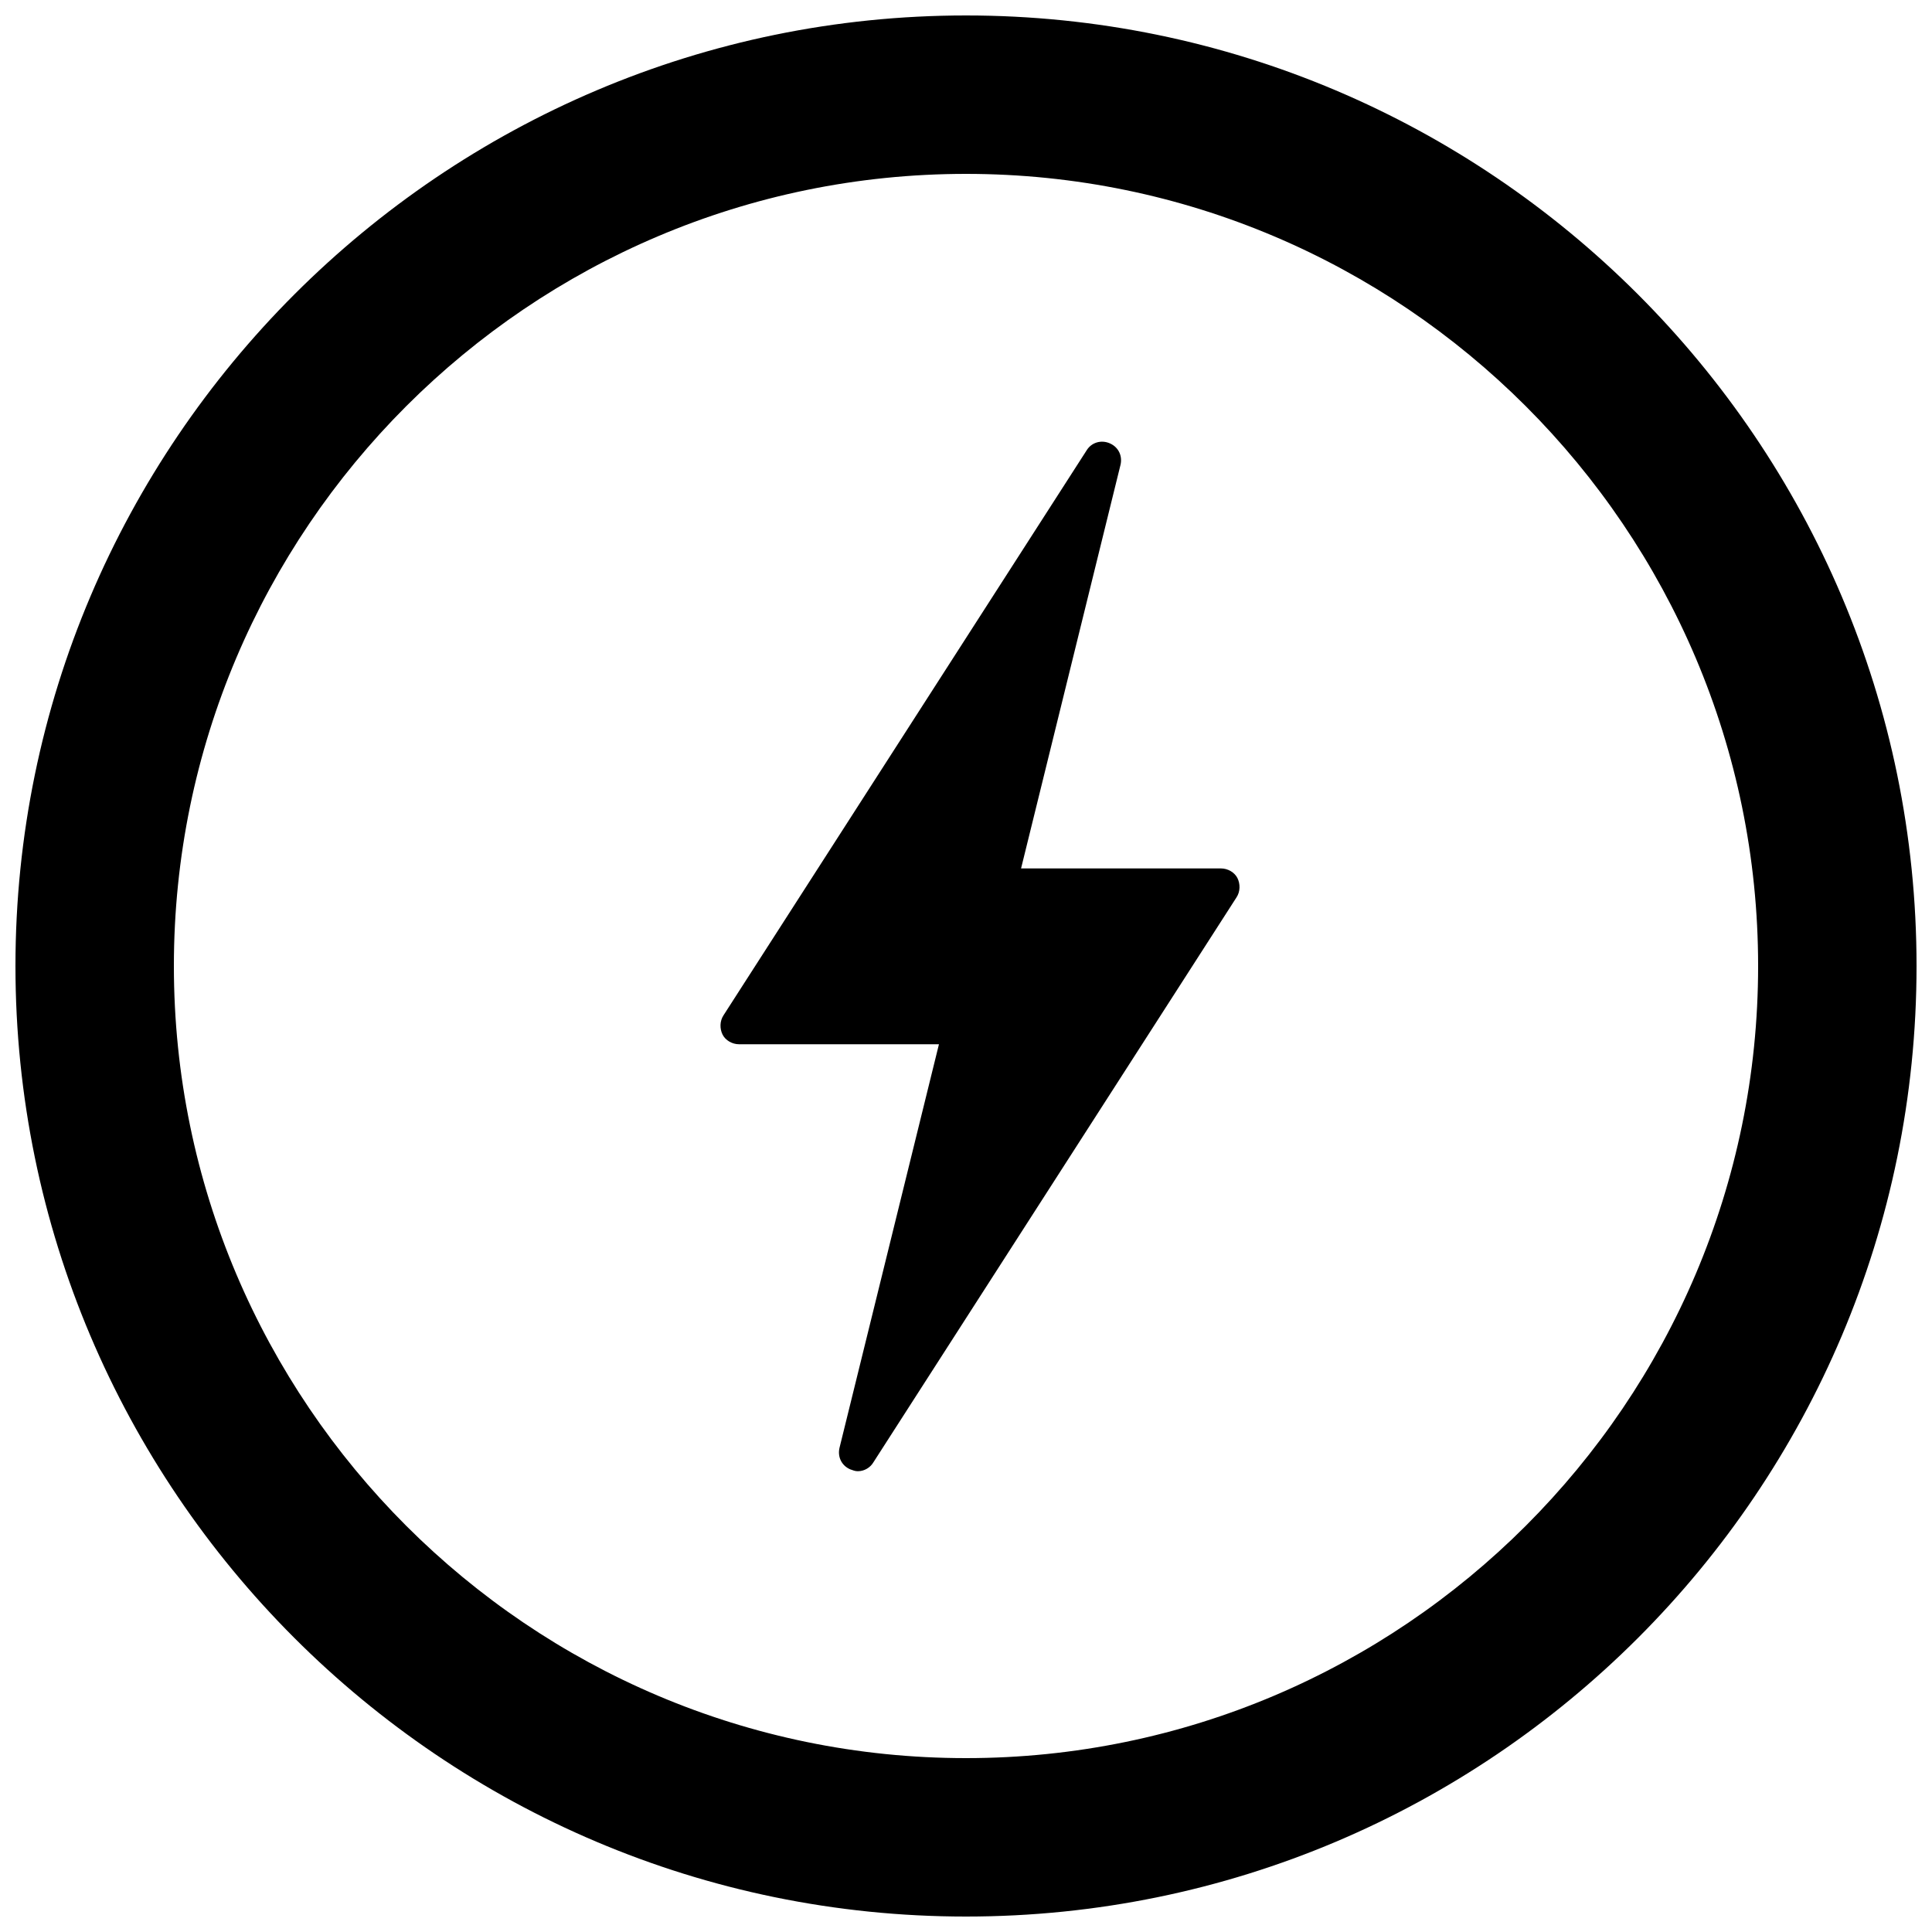
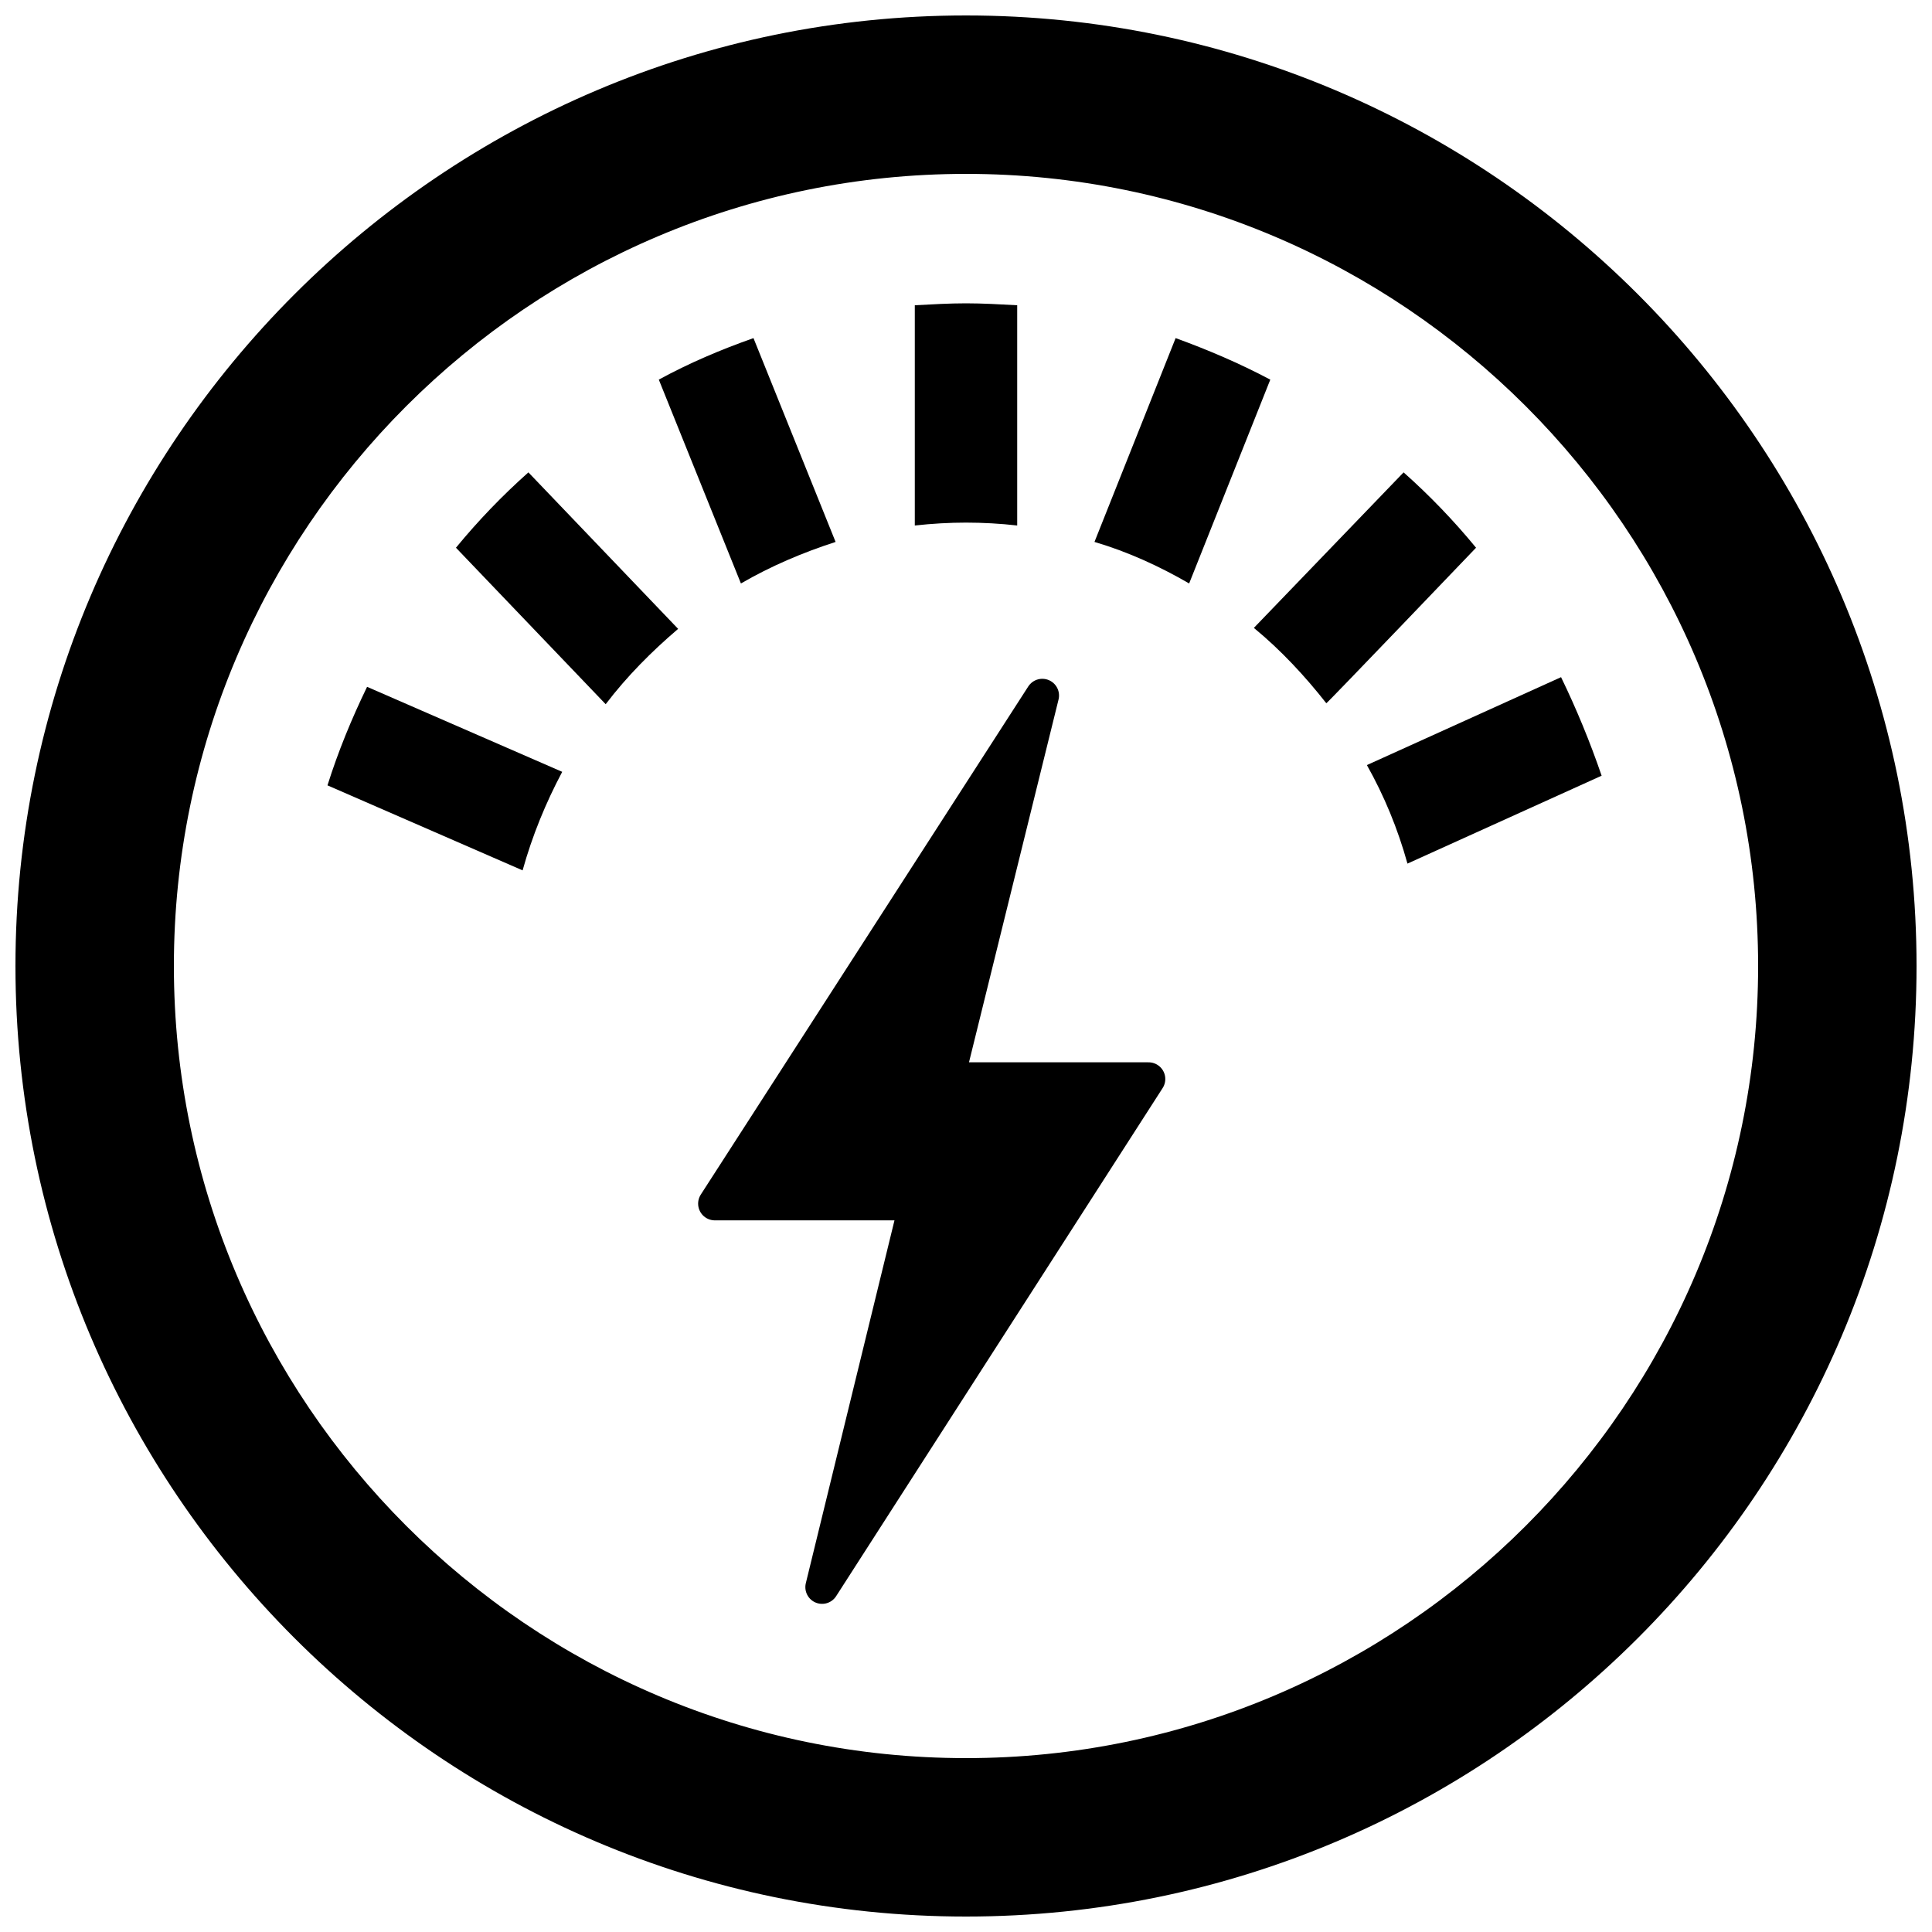
<svg xmlns="http://www.w3.org/2000/svg" version="1.1" id="Lager_1" x="0px" y="0px" viewBox="0 0 200 200" style="enable-background:new 0 0 200 200;" xml:space="preserve">
+   <style type="text/css">
+ 	.st0{stroke:#000000;stroke-width:3.461;stroke-linecap:round;stroke-linejoin:round;stroke-miterlimit:10;}
+ </style>
  <path d="M100,1.6C45.8,1.6,1.6,45.8,1.6,100s44.1,98.4,98.4,98.4s98.4-44.1,98.4-98.4S154.2,1.6,100,1.6z M100,182  c-45.2,0-82-36.8-82-82s36.8-82,82-82s82,36.8,82,82S145.2,182,100,182z" />
  <g>
-     <polygon points="126.5,91.8 103.3,91.8 114.2,47.7 76.5,106.2 99.7,106.2 88.8,150.3  " />
-     <path d="M88.8,152.3c-0.3,0-0.5-0.1-0.8-0.2c-0.9-0.4-1.3-1.3-1.1-2.2l10.3-41.8H76.5c-0.7,0-1.4-0.4-1.7-1c-0.3-0.6-0.3-1.4,0.1-2   l37.6-58.5c0.5-0.8,1.5-1.1,2.4-0.7c0.9,0.4,1.3,1.3,1.1,2.2l-10.3,41.8h20.7c0.7,0,1.4,0.4,1.7,1c0.3,0.6,0.3,1.4-0.1,2   l-37.6,58.5C90.1,151.9,89.5,152.3,88.8,152.3z M80.1,104.3h19.6c0.6,0,1.2,0.3,1.5,0.7c0.4,0.5,0.5,1.1,0.4,1.6l-8.1,32.9   L123,93.7h-19.6c-0.6,0-1.2-0.3-1.5-0.7c-0.4-0.5-0.5-1.1-0.4-1.6l8.1-32.9L80.1,104.3z" />
+     <path d="M94.7,31.6c1.8-0.1,3.6-0.2,5.3-0.2s3.5,0.1,5.3,0.2v22.8c-1.7-0.2-3.6-0.3-5.3-0.3s-3.5,0.1-5.3,0.3V31.6z" />
+     <path d="M54.1,90.1l-20.2-8.8c1.1-3.5,2.5-6.9,4.1-10.2l20.2,8.8C56.5,83.1,55.1,86.5,54.1,90.1z" />
+     <path d="M62.7,72.9L47.2,56.7c2.3-2.8,4.8-5.4,7.5-7.8l15.5,16.2C67.5,67.4,64.9,70,62.7,72.9z" />
+     <path d="M68.2,39.3c3.1-1.7,6.4-3.1,9.8-4.3l8.5,21.1c-3.4,1.1-6.7,2.5-9.8,4.3L68.2,39.3z" />
+     <path d="M113.3,56.1l8.4-21.1c3.3,1.2,6.6,2.6,9.8,4.3l-8.4,21.1C120,58.6,116.7,57.1,113.3,56.1z" />
+     <path d="M137.3,72.8c-2.2-2.8-4.7-5.5-7.5-7.8l15.5-16.1c2.7,2.4,5.2,5,7.5,7.8C152.8,56.7,137.3,72.9,137.3,72.8z" />
+     <path d="M165.8,80.3l-20.1,9.1c-1-3.6-2.4-7-4.2-10.2l20.1-9.1C163.2,73.4,164.6,76.8,165.8,80.3z" />
  </g>
+   <polygon class="st0" points="118.9,111.7 98.1,111.7 107.9,72 74,124.6 94.8,124.6 85.1,164.3 " />
</svg>
